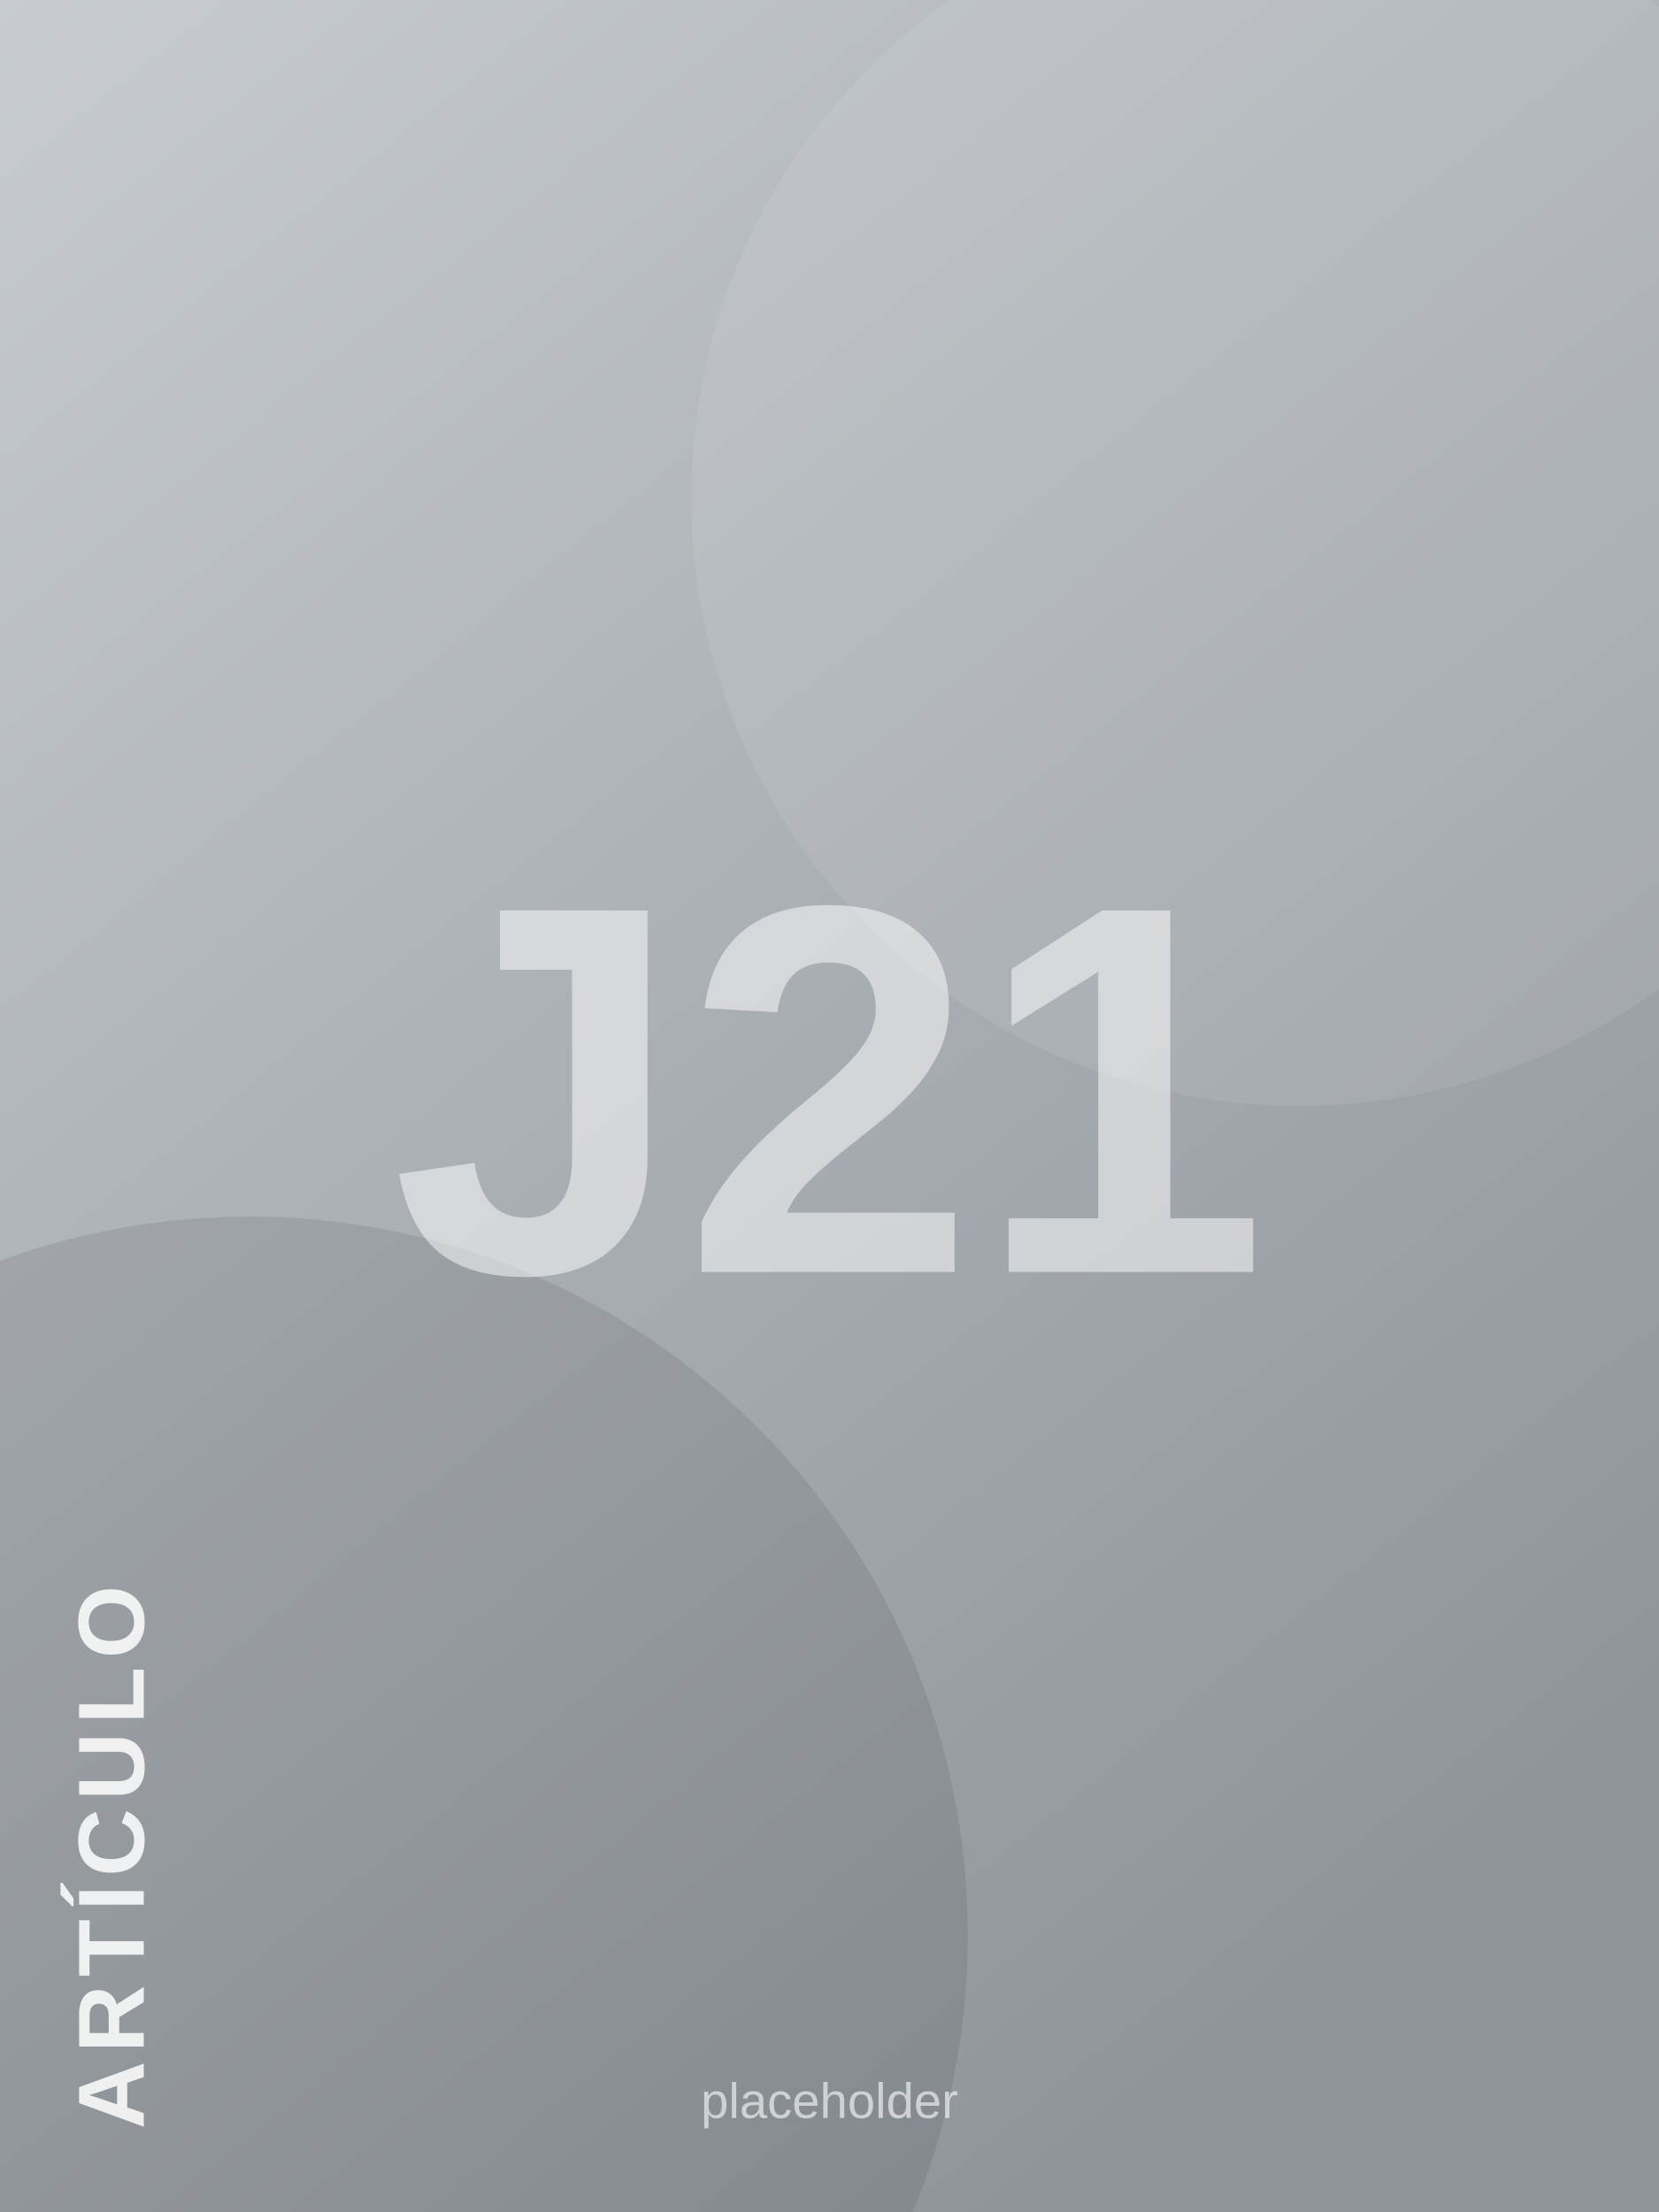
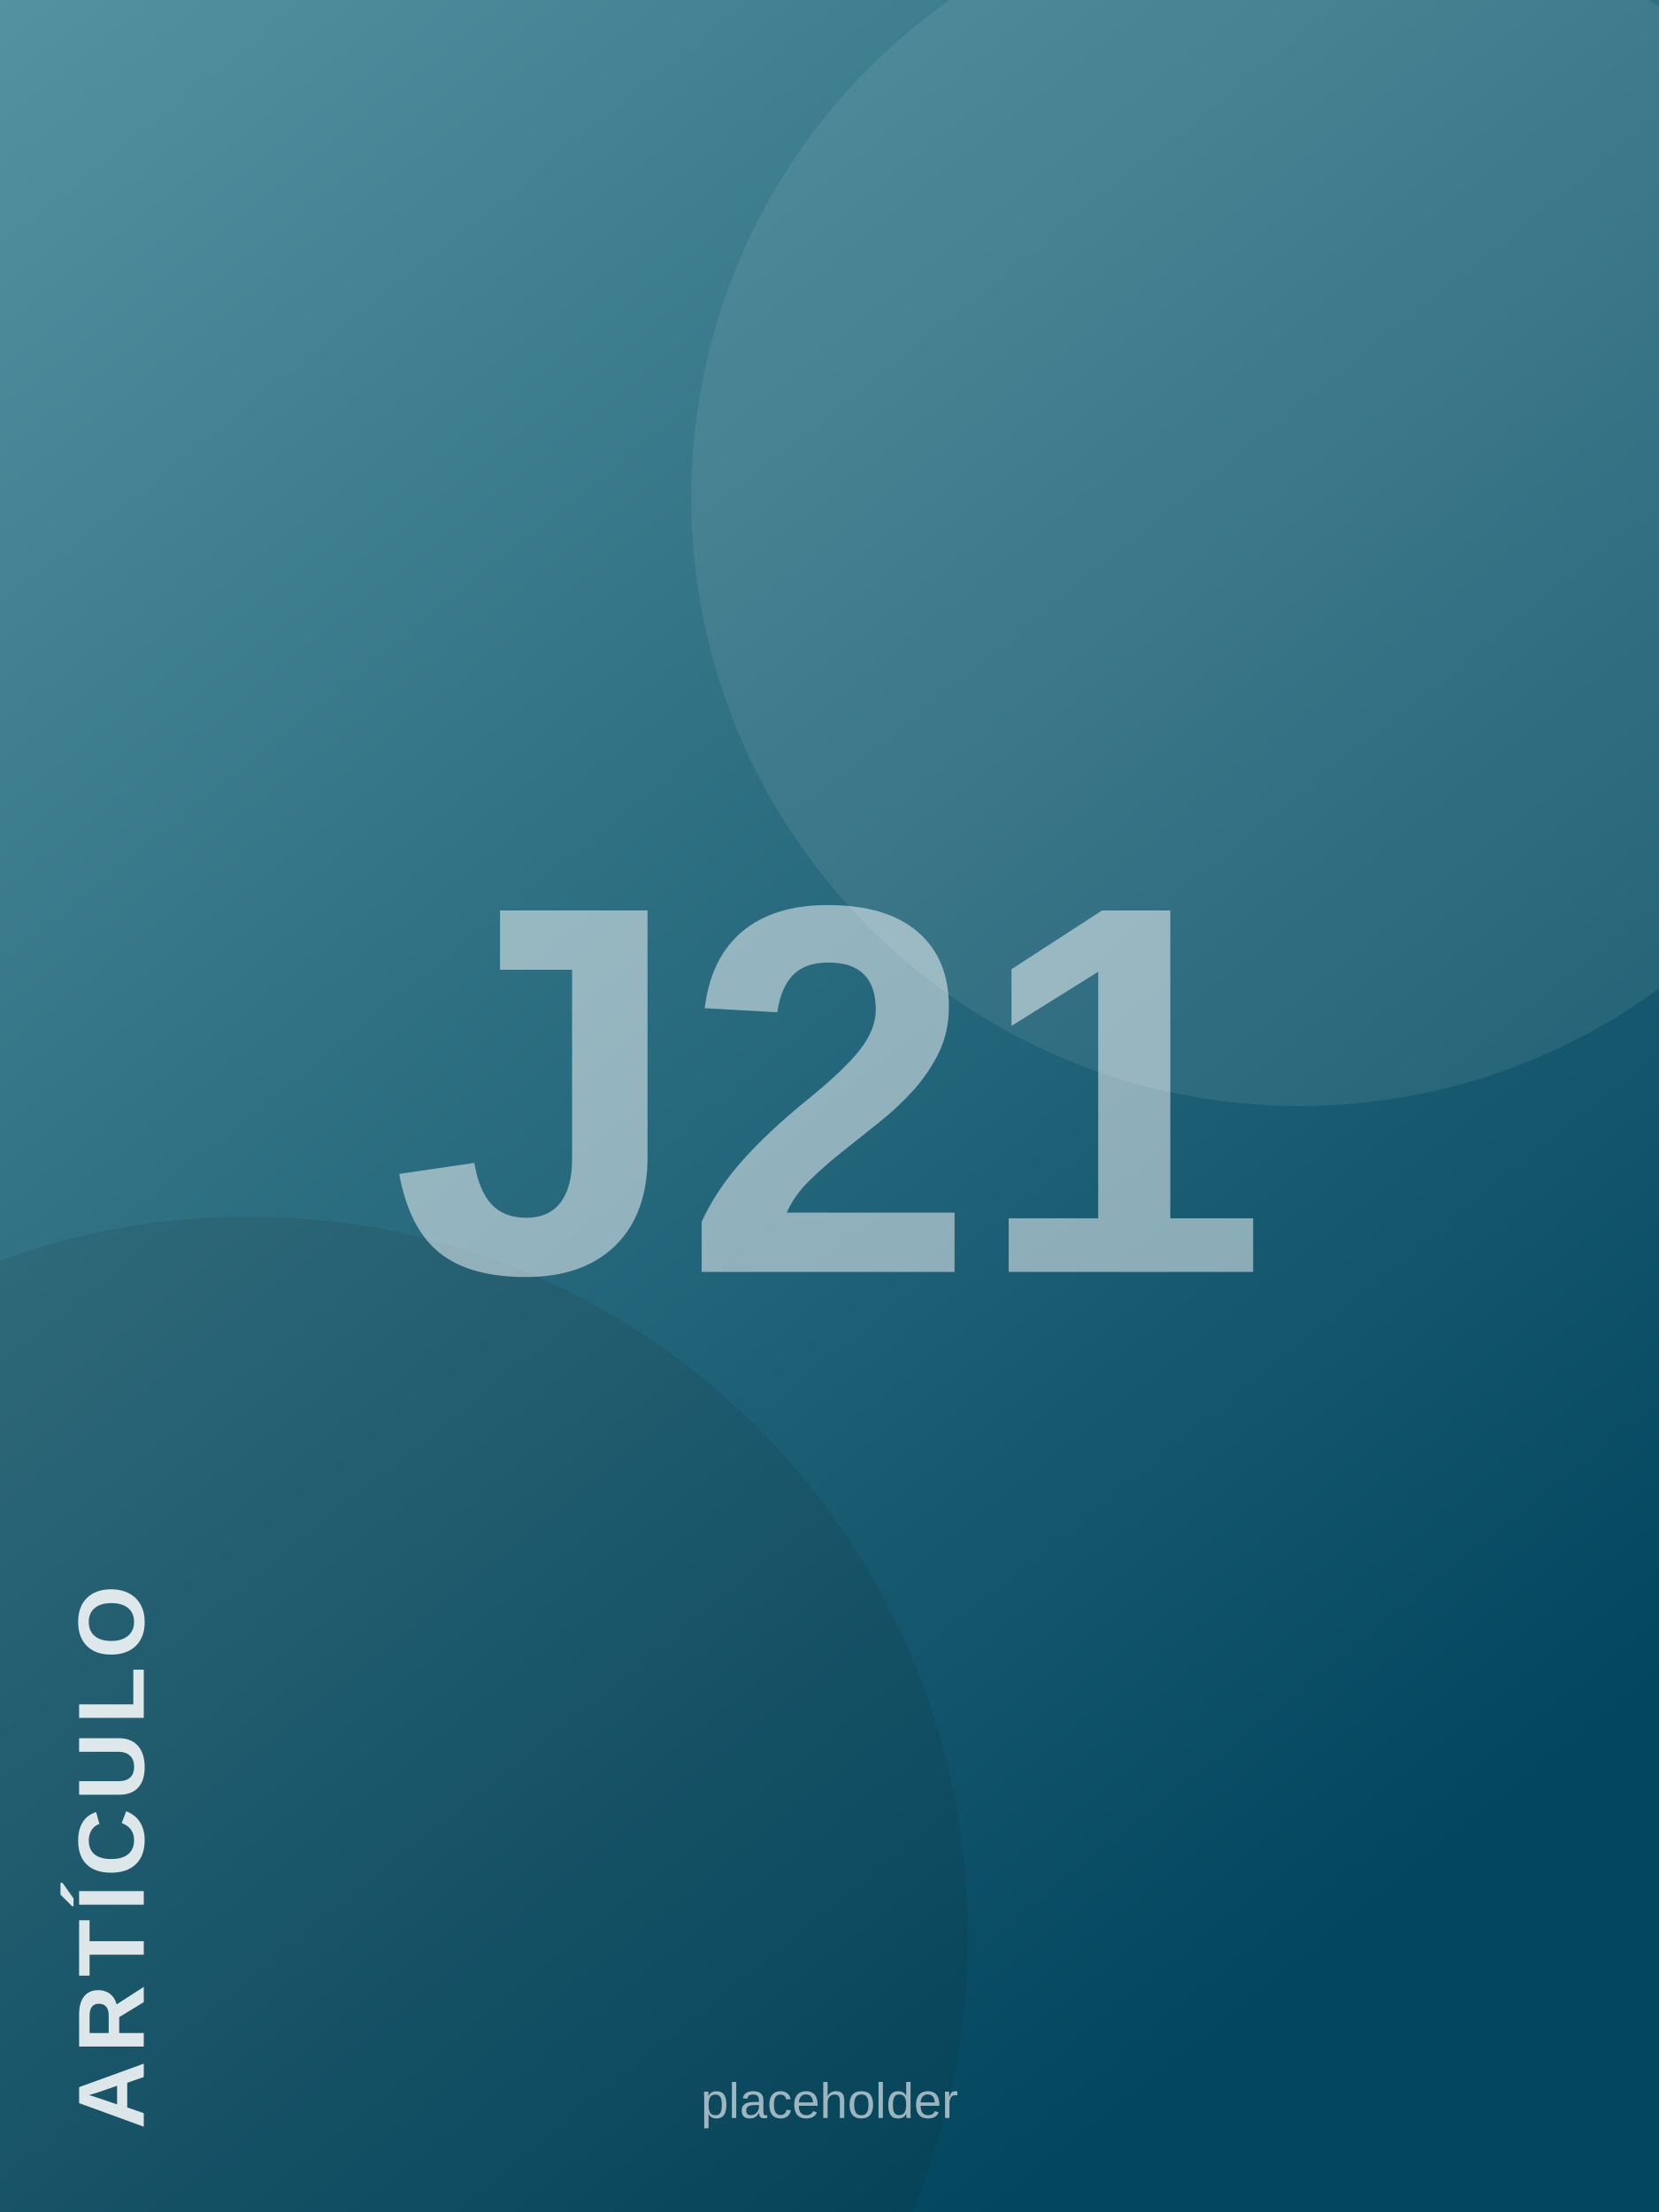
<svg xmlns="http://www.w3.org/2000/svg" width="600" height="800" viewBox="0 0 600 800">
  <defs>
    <linearGradient id="g" x1="0" y1="0" x2="0.6" y2="1">
-       <stop offset="0" stop-color="#c8ccd0" />
-       <stop offset="1" stop-color="#8f959b" />
+       <stop offset="0" stop-color="#5392a0" />
+       <stop offset="1" stop-color="#02465f" />
    </linearGradient>
  </defs>
  <rect width="600" height="800" fill="url(#g)" />
  <circle cx="470" cy="180" r="220" fill="#ffffff" opacity="0.08" />
  <circle cx="90" cy="700" r="260" fill="#111111" opacity="0.10" />
  <text x="300" y="460" text-anchor="middle" font-family="Arial Black, Arial, sans-serif" font-size="190" font-weight="900" fill="#ffffff" opacity="0.5">J21</text>
  <text x="52" y="770" transform="rotate(-90 52 770)" font-family="Arial Black, Arial, sans-serif" font-size="34" font-weight="900" fill="#ffffff" opacity="0.85" letter-spacing="3">ARTÍCULO</text>
  <text x="300" y="766" text-anchor="middle" font-family="Arial, sans-serif" font-size="18" fill="#ffffff" opacity="0.6">placeholder</text>
</svg>
